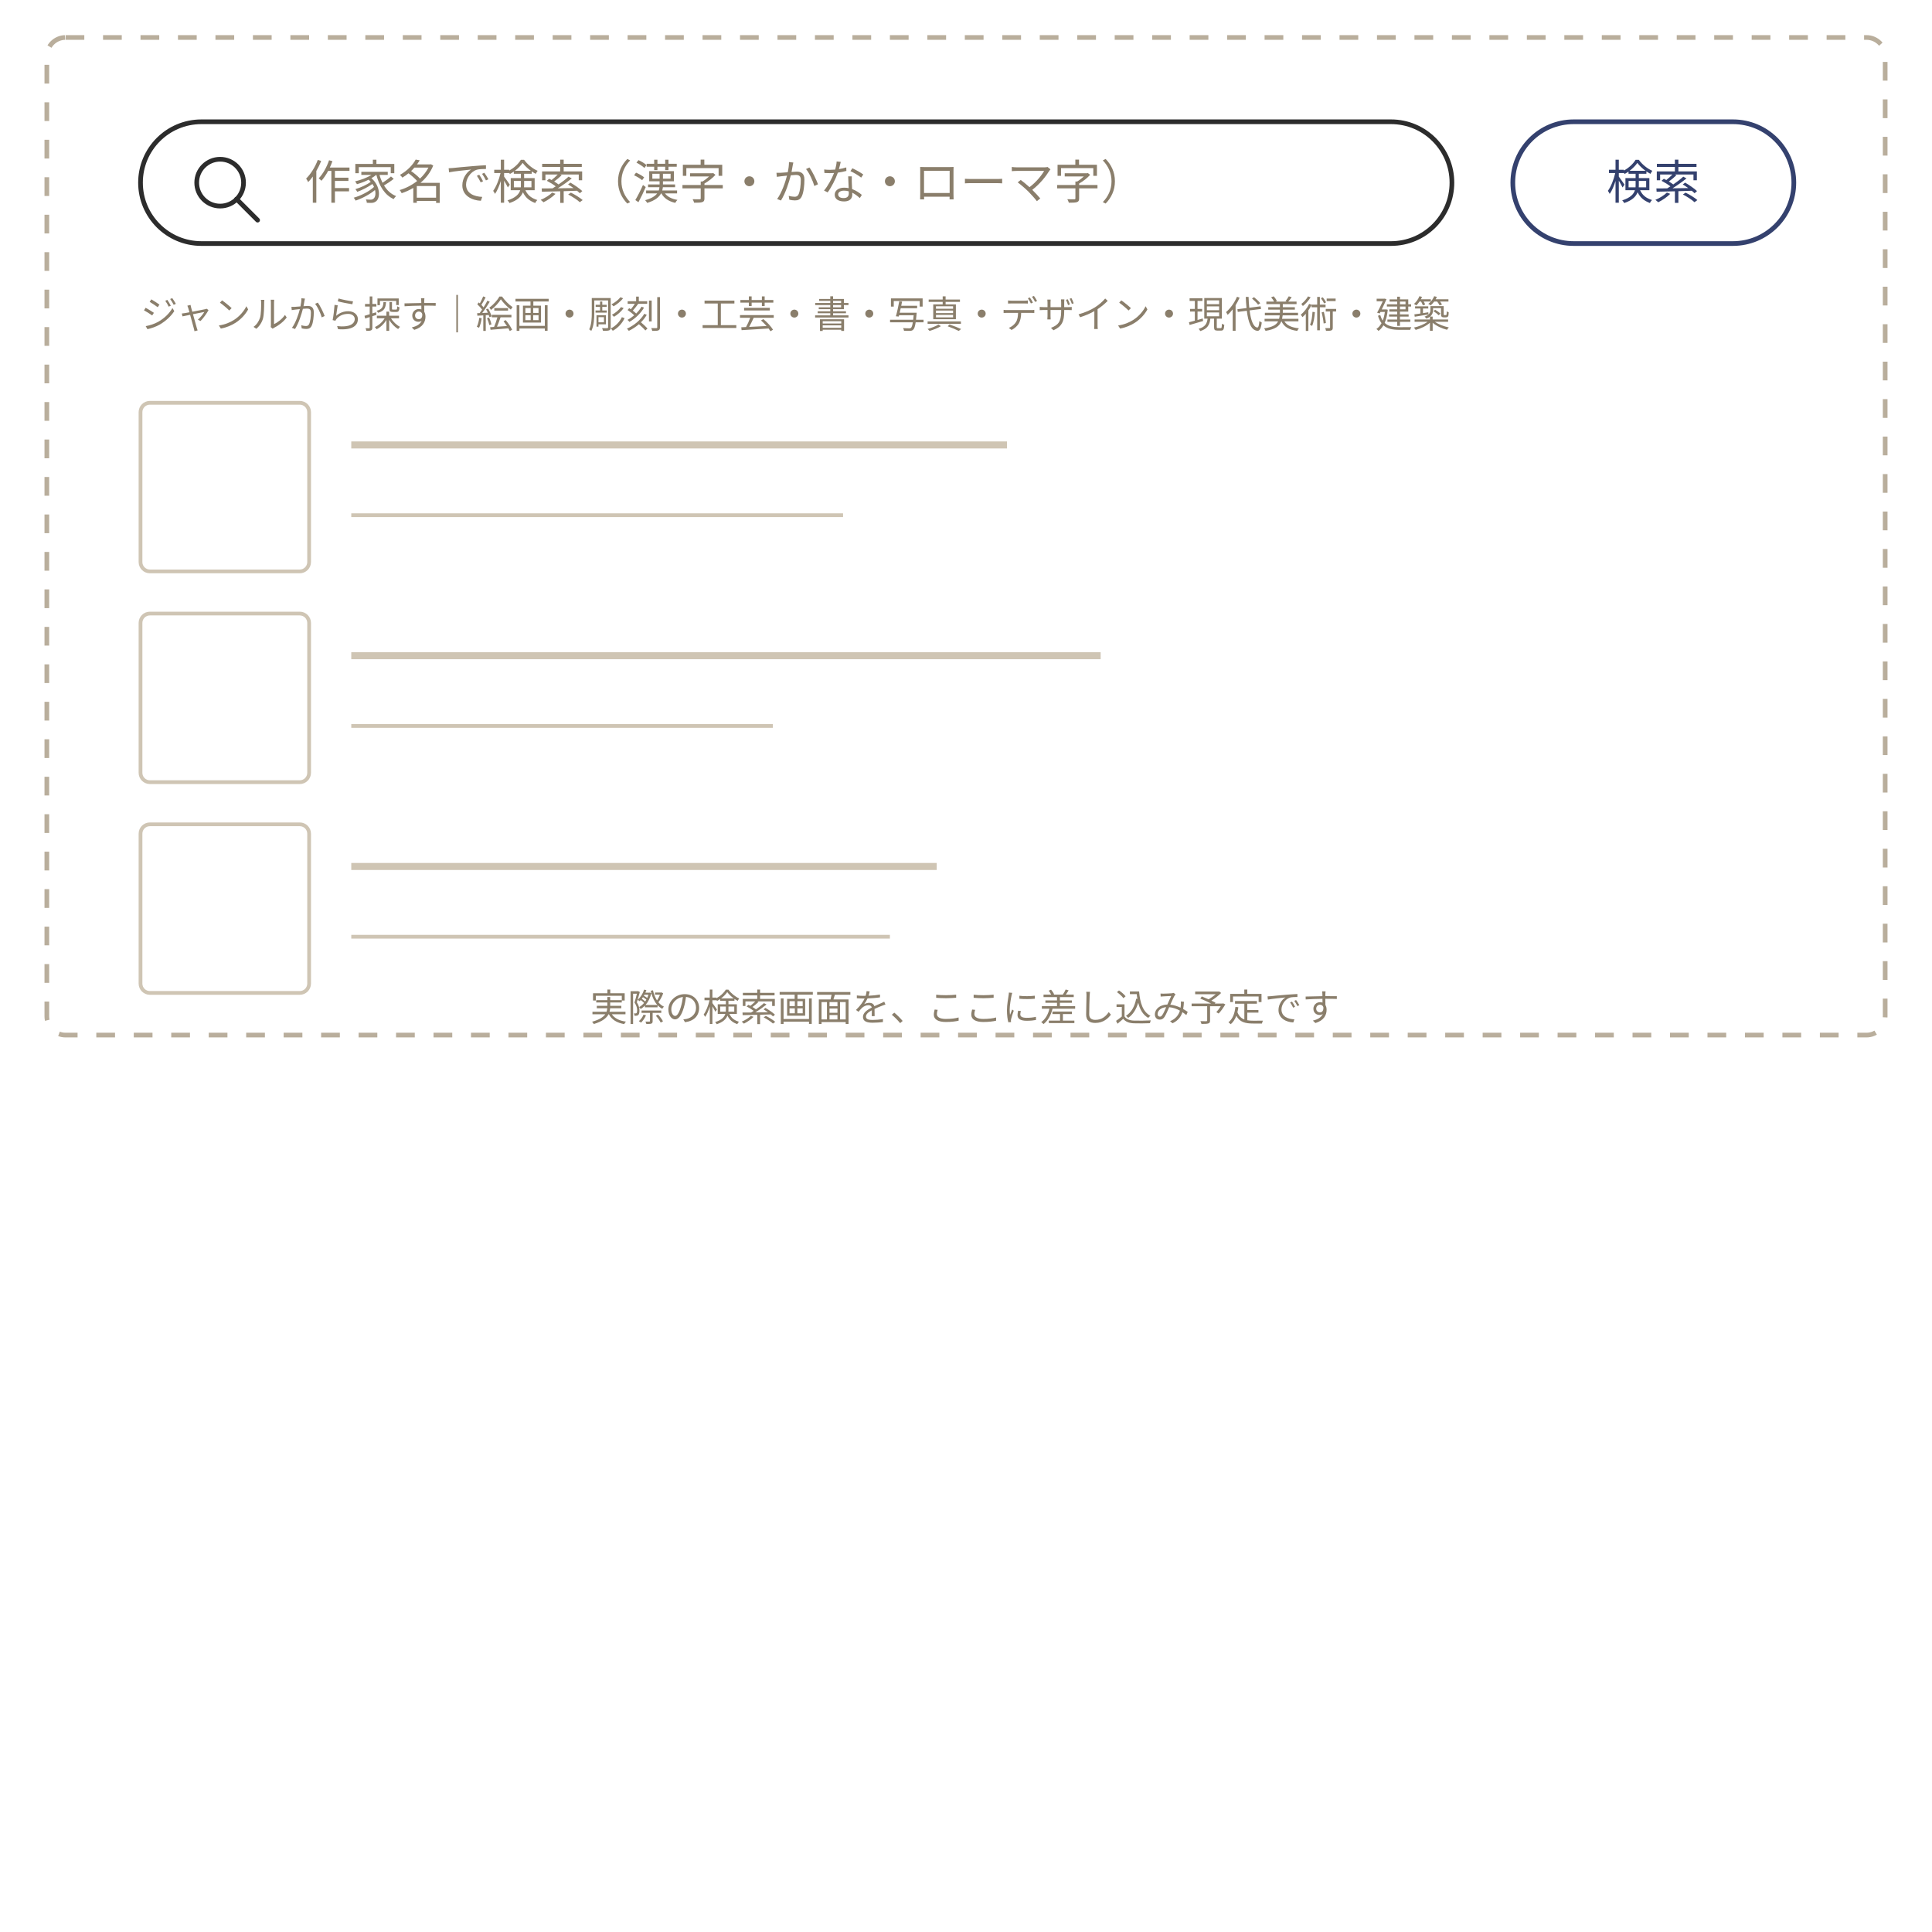
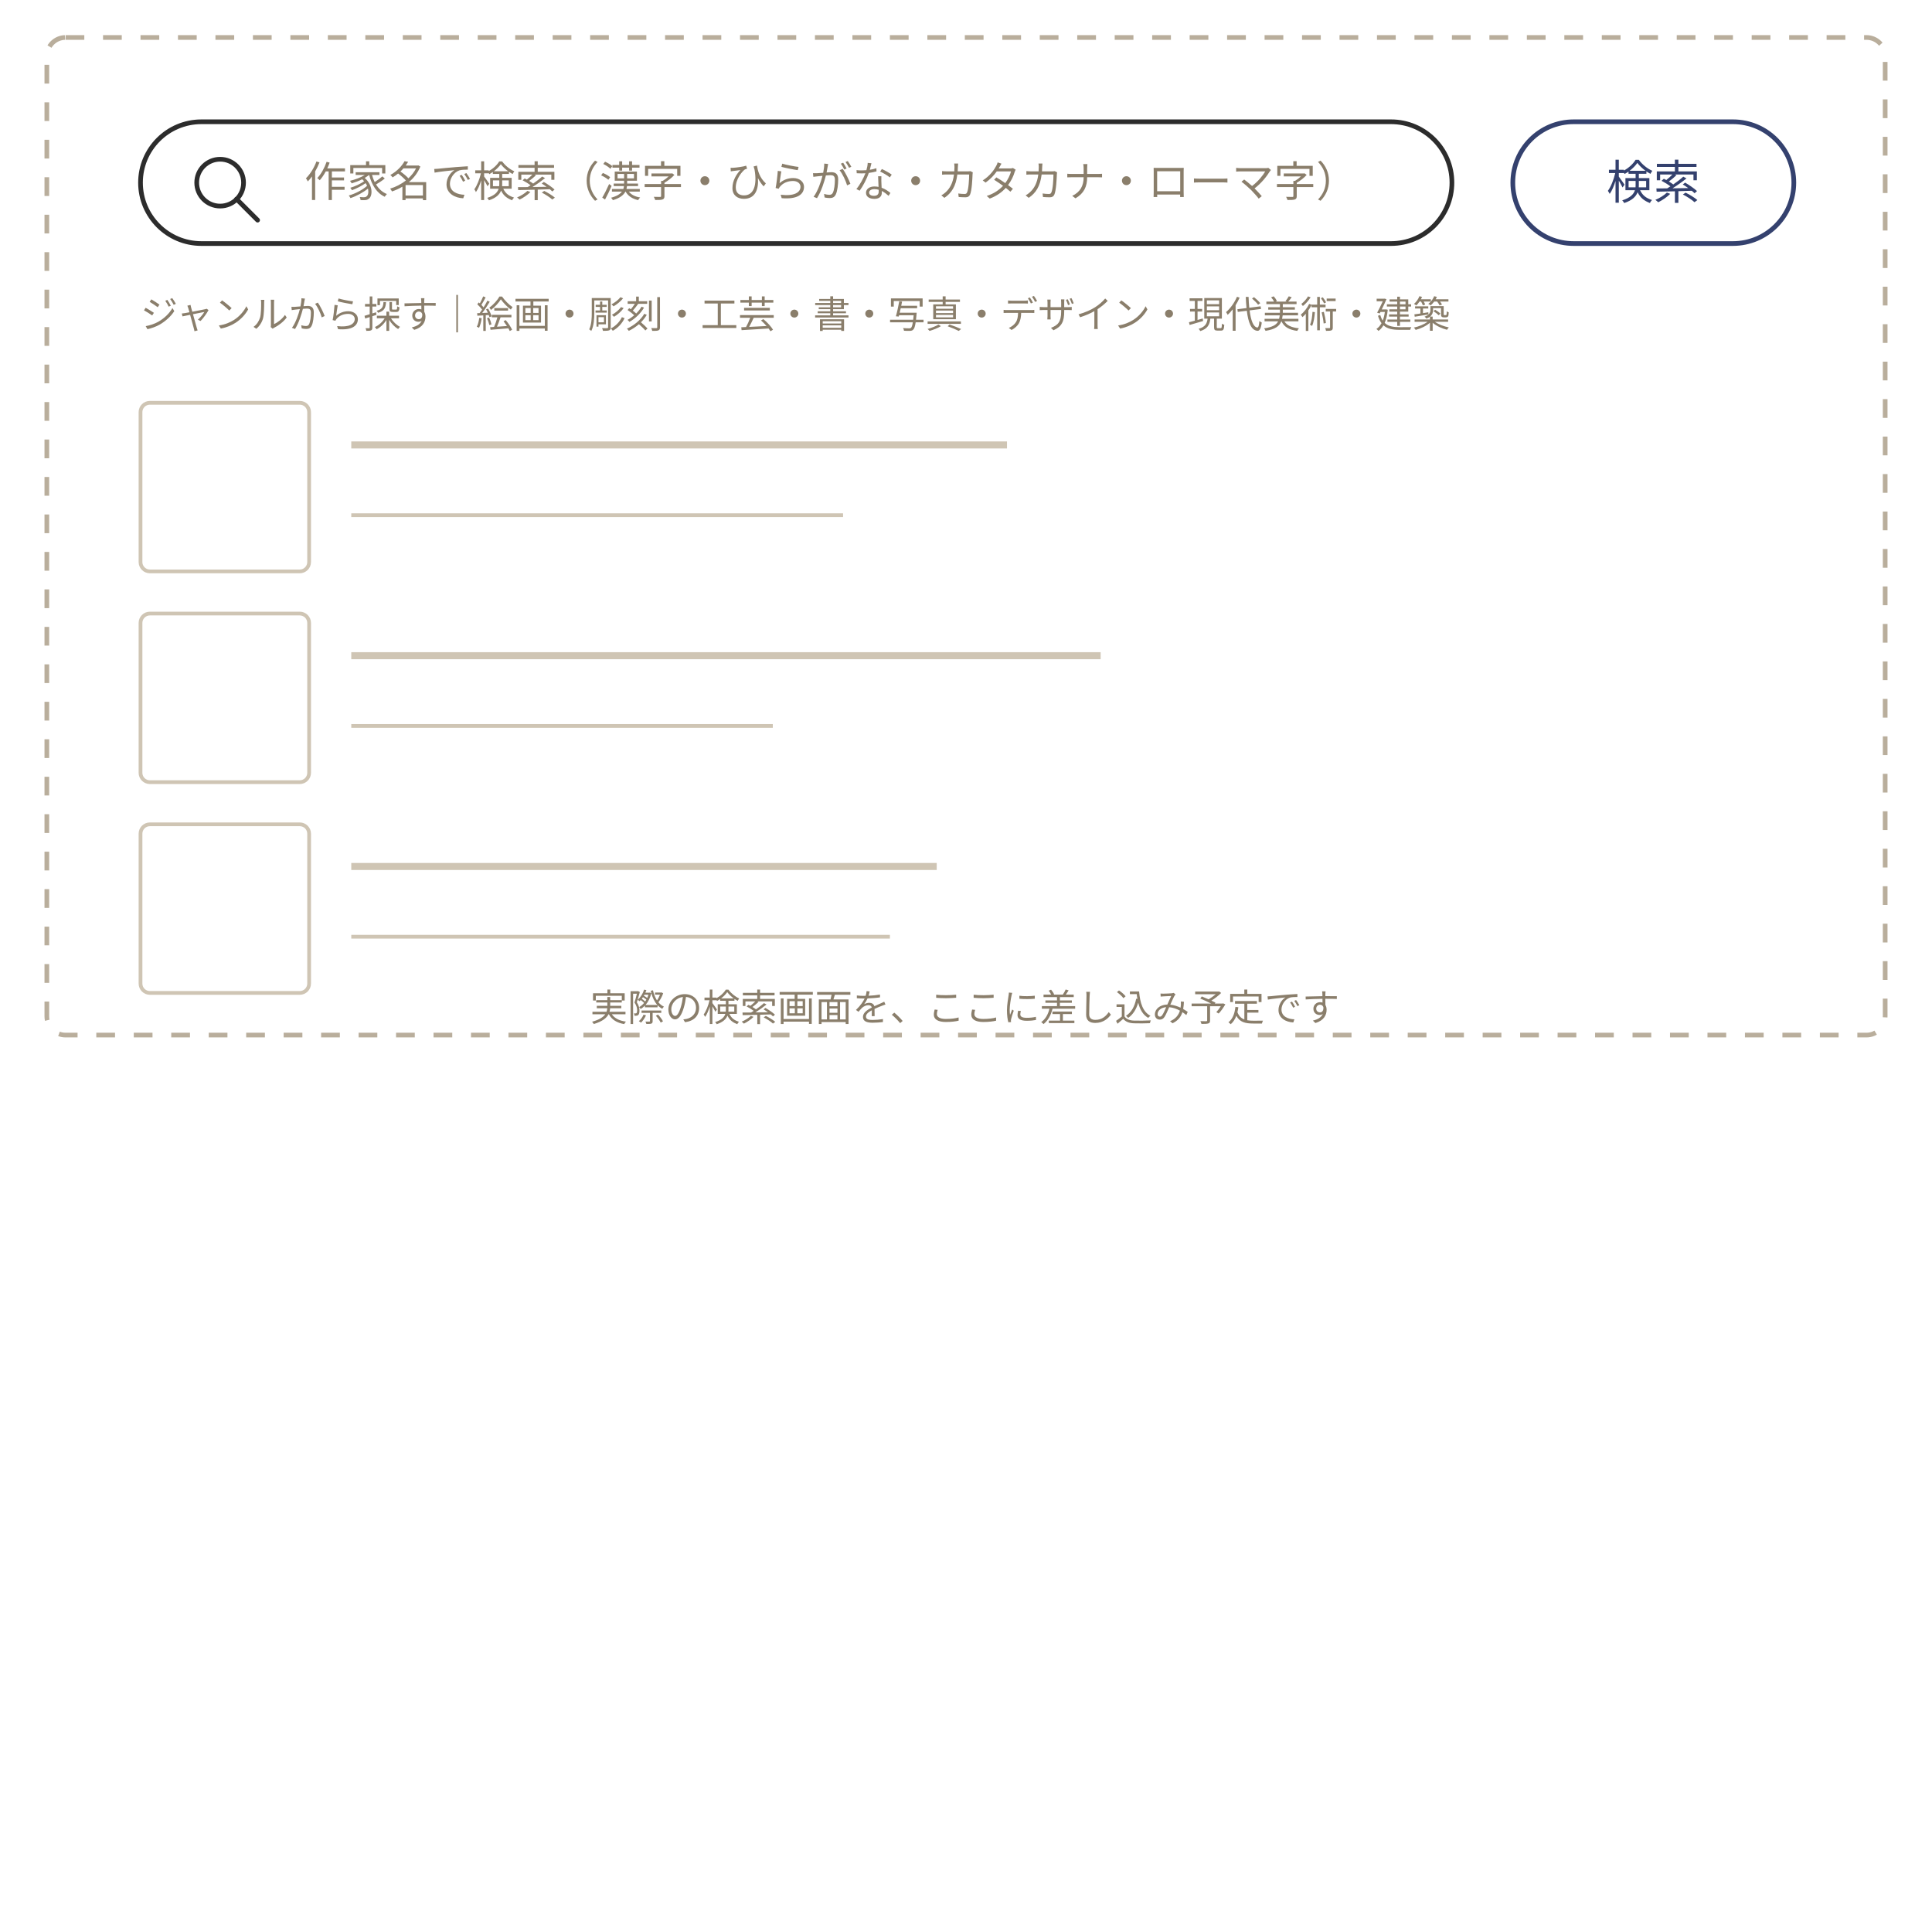
<svg xmlns="http://www.w3.org/2000/svg" width="1650" height="1650" viewBox="0 0 825 825" fill="none">
  <rect x="20" y="16" width="785" height="426" rx="8" stroke="#B9AE9C" stroke-width="2" stroke-dasharray="8 8" />
  <rect x="60" y="52" width="560" height="52" rx="26" stroke="#2C2C2C" stroke-width="2" />
  <circle cx="94" cy="78" r="10" stroke="#2C2C2C" stroke-width="2" />
  <line x1="101" y1="85" x2="110" y2="94" stroke="#2C2C2C" stroke-width="2" stroke-linecap="round" />
-   <text x="130" y="85" font-family="sans-serif" font-size="20" fill="#8A7E6B" stroke="none">作家名で検索（漢字・かな・ローマ字）</text>
+   <text x="130" y="84" font-family="sans-serif" font-size="18" fill="#8A7E6B" stroke="none">作家名で検索（漢字・ひらがな・カタカナ・ローマ字）</text>
  <rect x="646" y="52" width="120" height="52" rx="26" stroke="#34416e" stroke-width="2" />
  <text x="706" y="85" text-anchor="middle" font-family="sans-serif" font-size="20" fill="#34416e" stroke="none">検索</text>
  <text x="60" y="140" font-family="sans-serif" font-size="16" fill="#8A7E6B" stroke="none">ジャンルから探す｜絵画・彫刻・工芸・書・写真・デザイン・現代美術・建築</text>
  <g stroke="#CFC5B4" stroke-width="1.6">
    <rect x="60" y="172" width="72" height="72" rx="4" />
    <line x1="150" y1="190" x2="430" y2="190" stroke-width="3" />
    <line x1="150" y1="220" x2="360" y2="220" />
    <rect x="60" y="262" width="72" height="72" rx="4" />
    <line x1="150" y1="280" x2="470" y2="280" stroke-width="3" />
    <line x1="150" y1="310" x2="330" y2="310" />
    <rect x="60" y="352" width="72" height="72" rx="4" />
    <line x1="150" y1="370" x2="400" y2="370" stroke-width="3" />
    <line x1="150" y1="400" x2="380" y2="400" />
  </g>
  <text x="412" y="436" text-anchor="middle" font-family="sans-serif" font-size="16" fill="#8A7E6B" stroke="none">実際の検索画面を、ここに差し込み予定です</text>
</svg>
